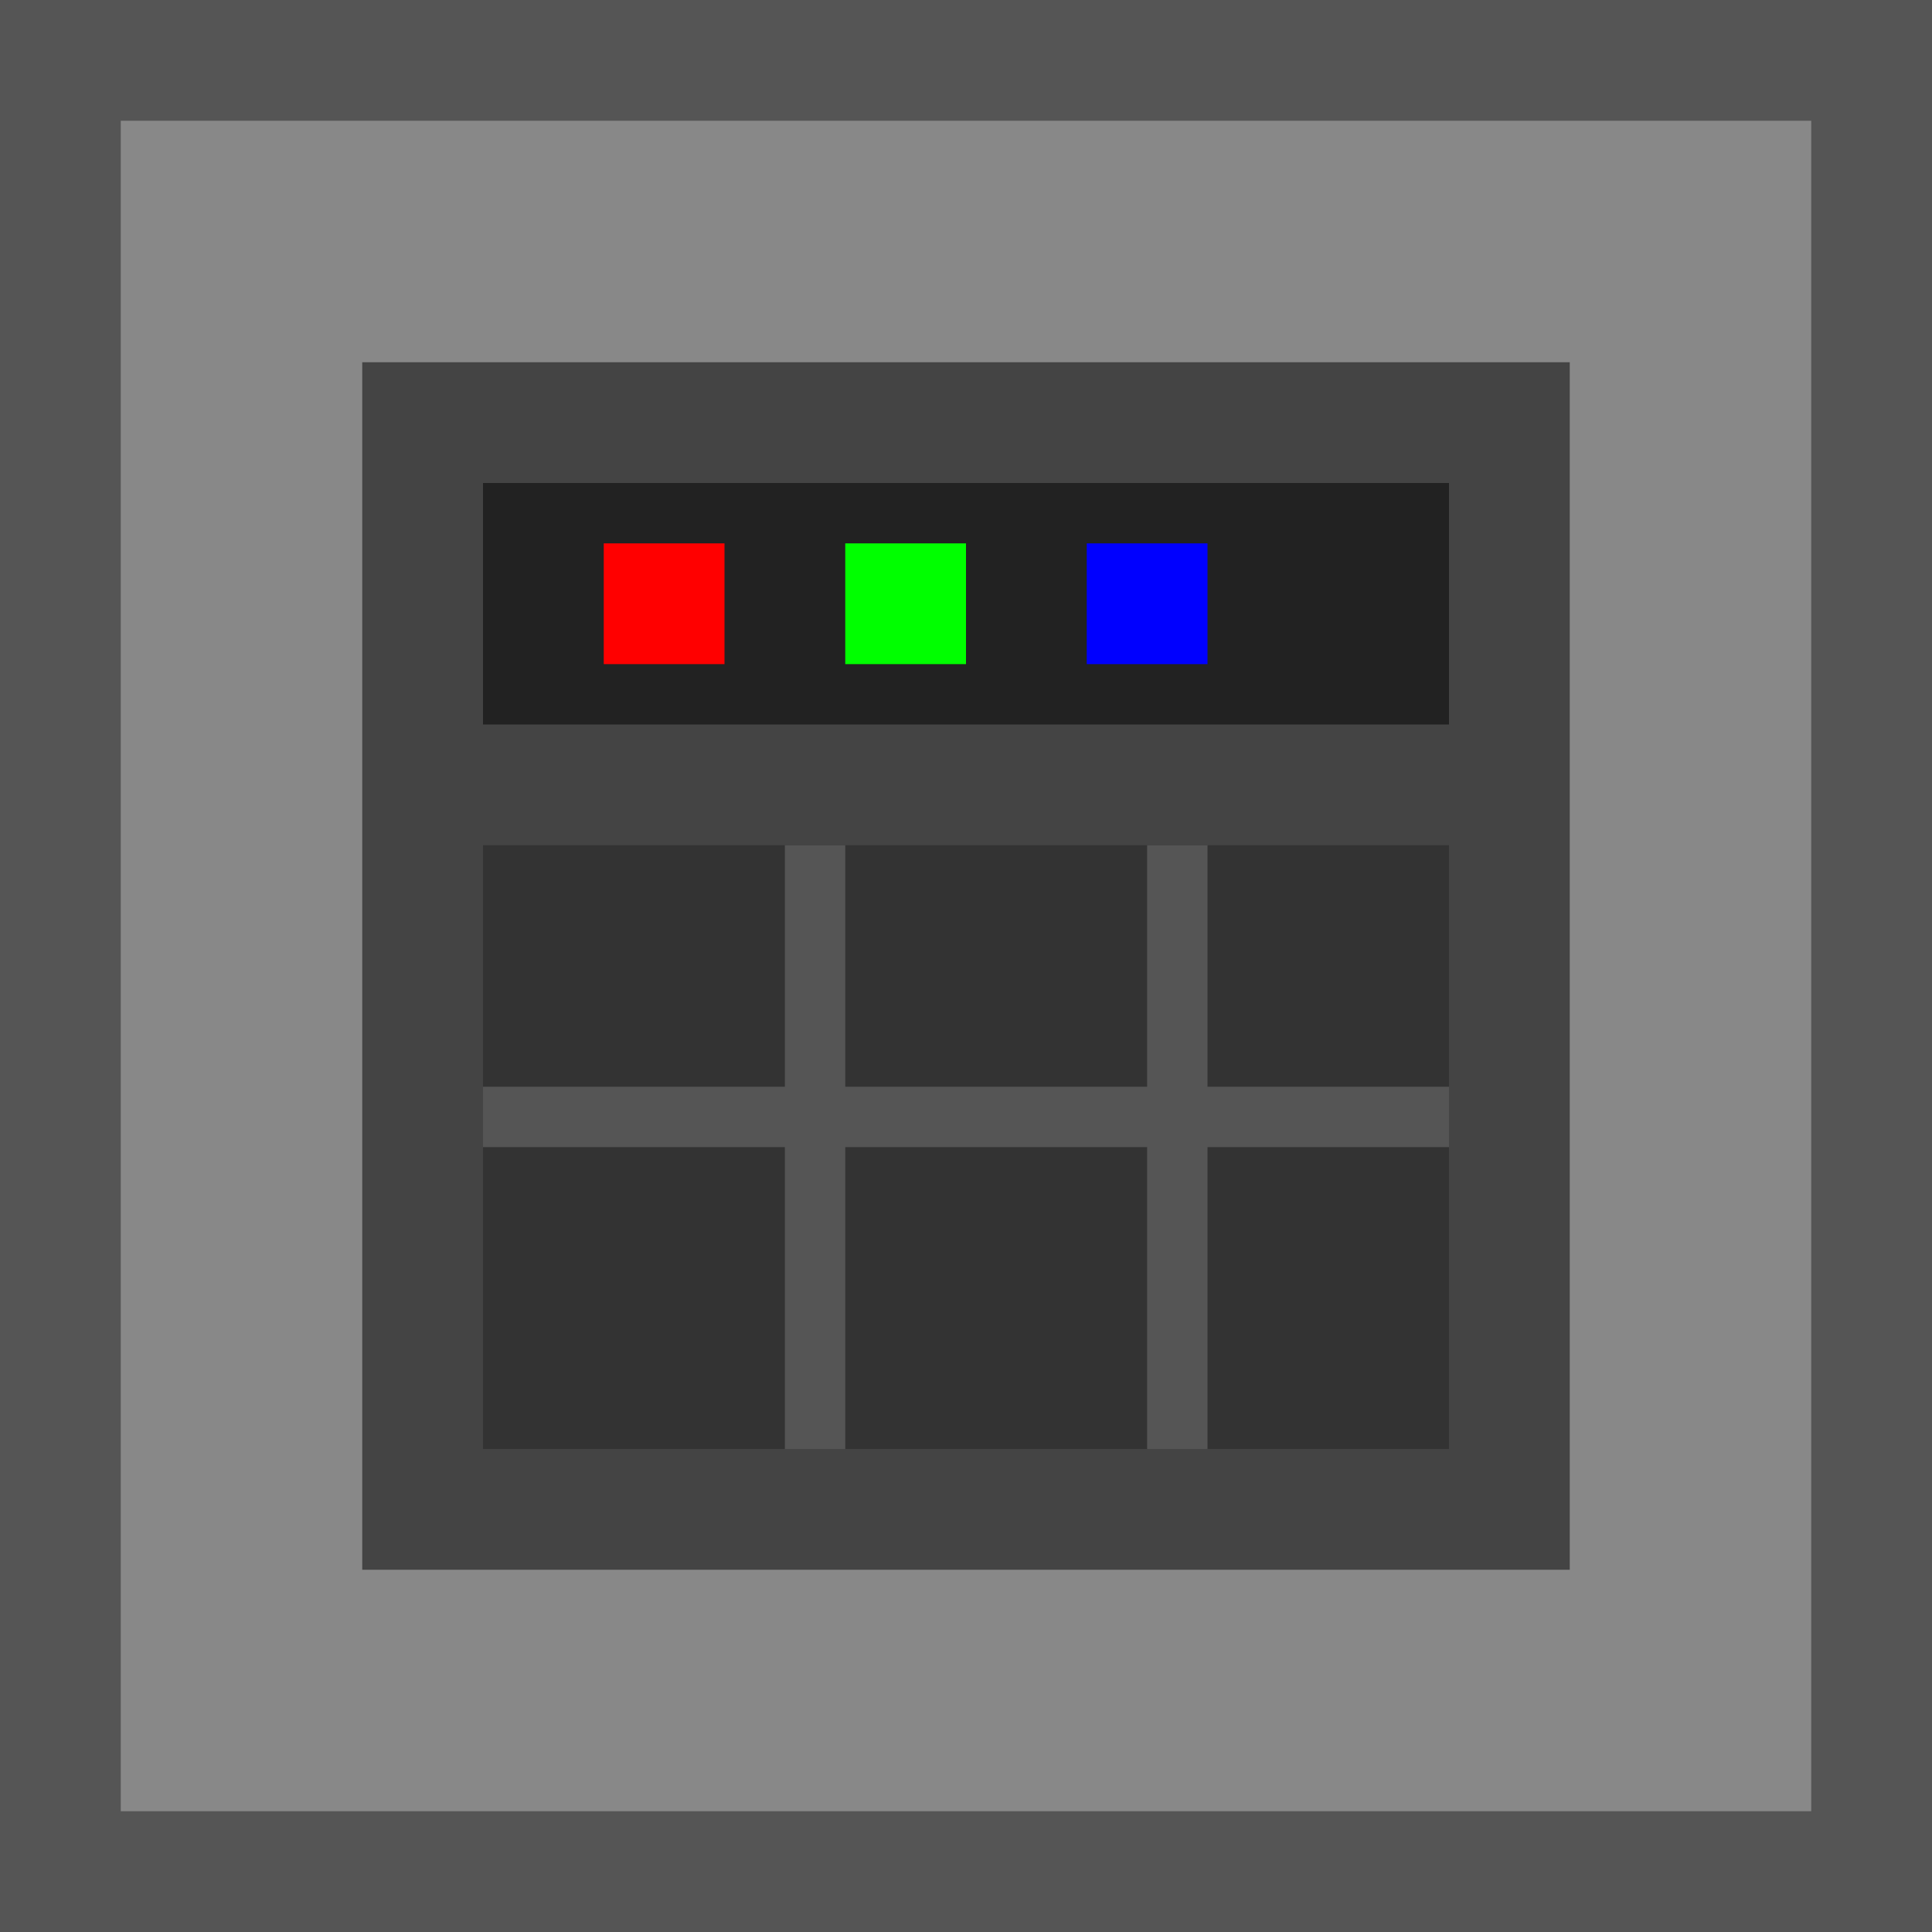
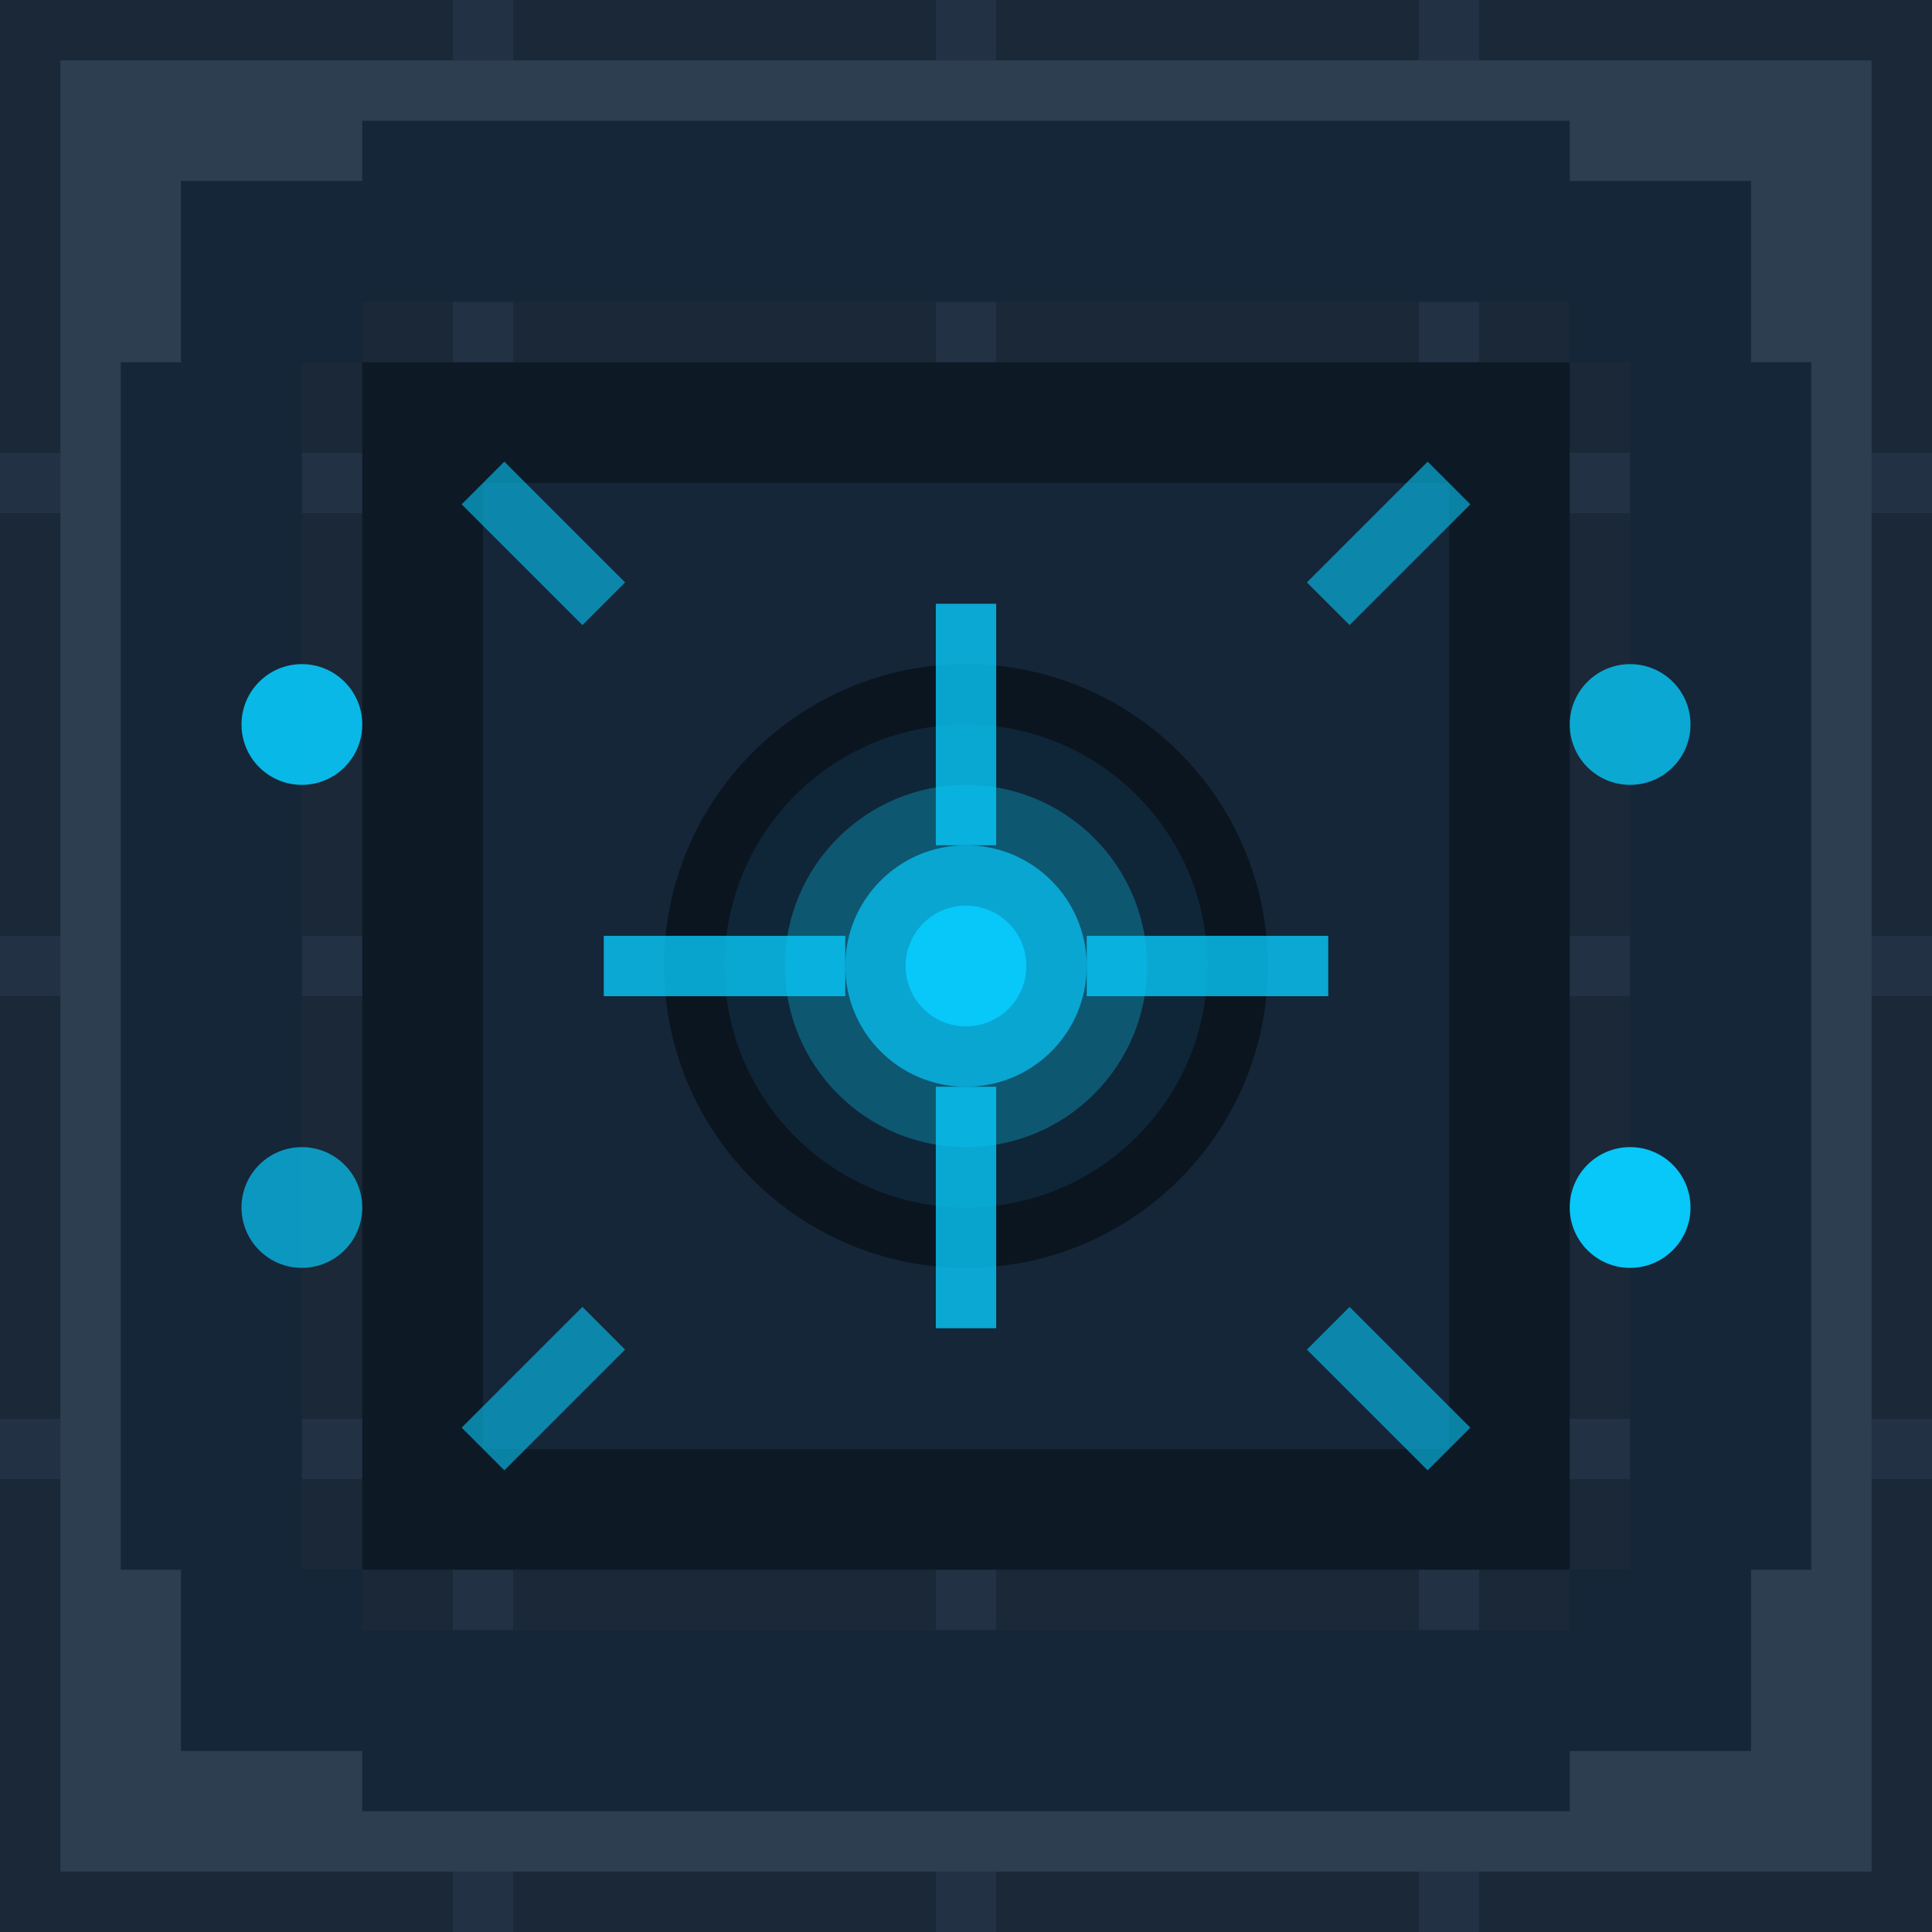
- <svg xmlns="http://www.w3.org/2000/svg" width="16" height="16">
-   <rect width="16" height="16" fill="#888888" />
-   <rect x="0" y="0" width="16" height="1" fill="#555555" />
-   <rect x="0" y="0" width="1" height="16" fill="#555555" />
-   <rect x="0" y="15" width="16" height="1" fill="#555555" />
-   <rect x="15" y="0" width="1" height="16" fill="#555555" />
-   <rect x="3" y="3" width="10" height="10" fill="#444444" />
-   <rect x="4" y="4" width="8" height="2" fill="#222222" />
-   <rect x="5" y="4.5" width="1" height="1" fill="#ff0000" />
-   <rect x="7" y="4.5" width="1" height="1" fill="#00ff00" />
-   <rect x="9" y="4.5" width="1" height="1" fill="#0000ff" />
-   <rect x="4" y="7" width="8" height="5" fill="#333333" />
-   <rect x="4" y="9" width="8" height="0.5" fill="#555555" />
-   <rect x="6.5" y="7" width="0.5" height="5" fill="#555555" />
-   <rect x="9.5" y="7" width="0.5" height="5" fill="#555555" />
+ <svg xmlns="http://www.w3.org/2000/svg" width="16" height="16" viewBox="0 0 16 16">
+   <rect width="16" height="16" fill="#1a2837" />
+   <path d="M0,0 L16,0 L16,16 L0,16 Z" fill="#1a2837" />
+   <path d="M0,4 L16,4 M0,8 L16,8 M0,12 L16,12 M4,0 L4,16 M8,0 L8,16 M12,0 L12,16" stroke="#223244" stroke-width="0.5" />
+   <rect x="1" y="1" width="14" height="14" fill="none" stroke="#2c3e50" stroke-width="1" />
+   <rect x="3" y="3" width="10" height="10" fill="#0d1a26" />
+   <rect x="4" y="4" width="8" height="8" fill="#152638" />
+   <rect x="1" y="3" width="1.5" height="10" fill="#152638" />
+   <rect x="13.5" y="3" width="1.5" height="10" fill="#152638" />
+   <rect x="3" y="1" width="10" height="1.5" fill="#152638" />
+   <rect x="3" y="13.5" width="10" height="1.5" fill="#152638" />
+   <circle cx="8" cy="8" r="2.5" fill="#0a1520" />
+   <circle cx="8" cy="8" r="2" fill="#0f2638" />
+   <circle cx="8" cy="8" r="1.5" fill="#07c8f9" opacity="0.3" />
+   <circle cx="8" cy="8" r="1" fill="#07c8f9" opacity="0.7" />
+   <circle cx="8" cy="8" r="0.5" fill="#07c8f9" />
+   <rect x="1.5" y="1.5" width="1.5" height="1.5" fill="#152638" />
+   <rect x="13" y="1.5" width="1.5" height="1.5" fill="#152638" />
+   <rect x="1.5" y="13" width="1.5" height="1.5" fill="#152638" />
+   <rect x="13" y="13" width="1.5" height="1.5" fill="#152638" />
+   <circle cx="2.5" cy="6" r="0.5" fill="#07c8f9" opacity="0.9" />
+   <circle cx="2.5" cy="10" r="0.5" fill="#07c8f9" opacity="0.7" />
+   <circle cx="13.5" cy="6" r="0.5" fill="#07c8f9" opacity="0.8" />
+   <circle cx="13.5" cy="10" r="0.5" fill="#07c8f9" opacity="1" />
+   <path d="M5,8 L7,8 M9,8 L11,8 M8,5 L8,7 M8,9 L8,11" stroke="#07c8f9" stroke-width="0.5" opacity="0.8" />
+   <path d="M4,4 L5,5 M12,4 L11,5 M4,12 L5,11 M12,12 L11,11" stroke="#07c8f9" stroke-width="0.5" opacity="0.6" />
</svg>
